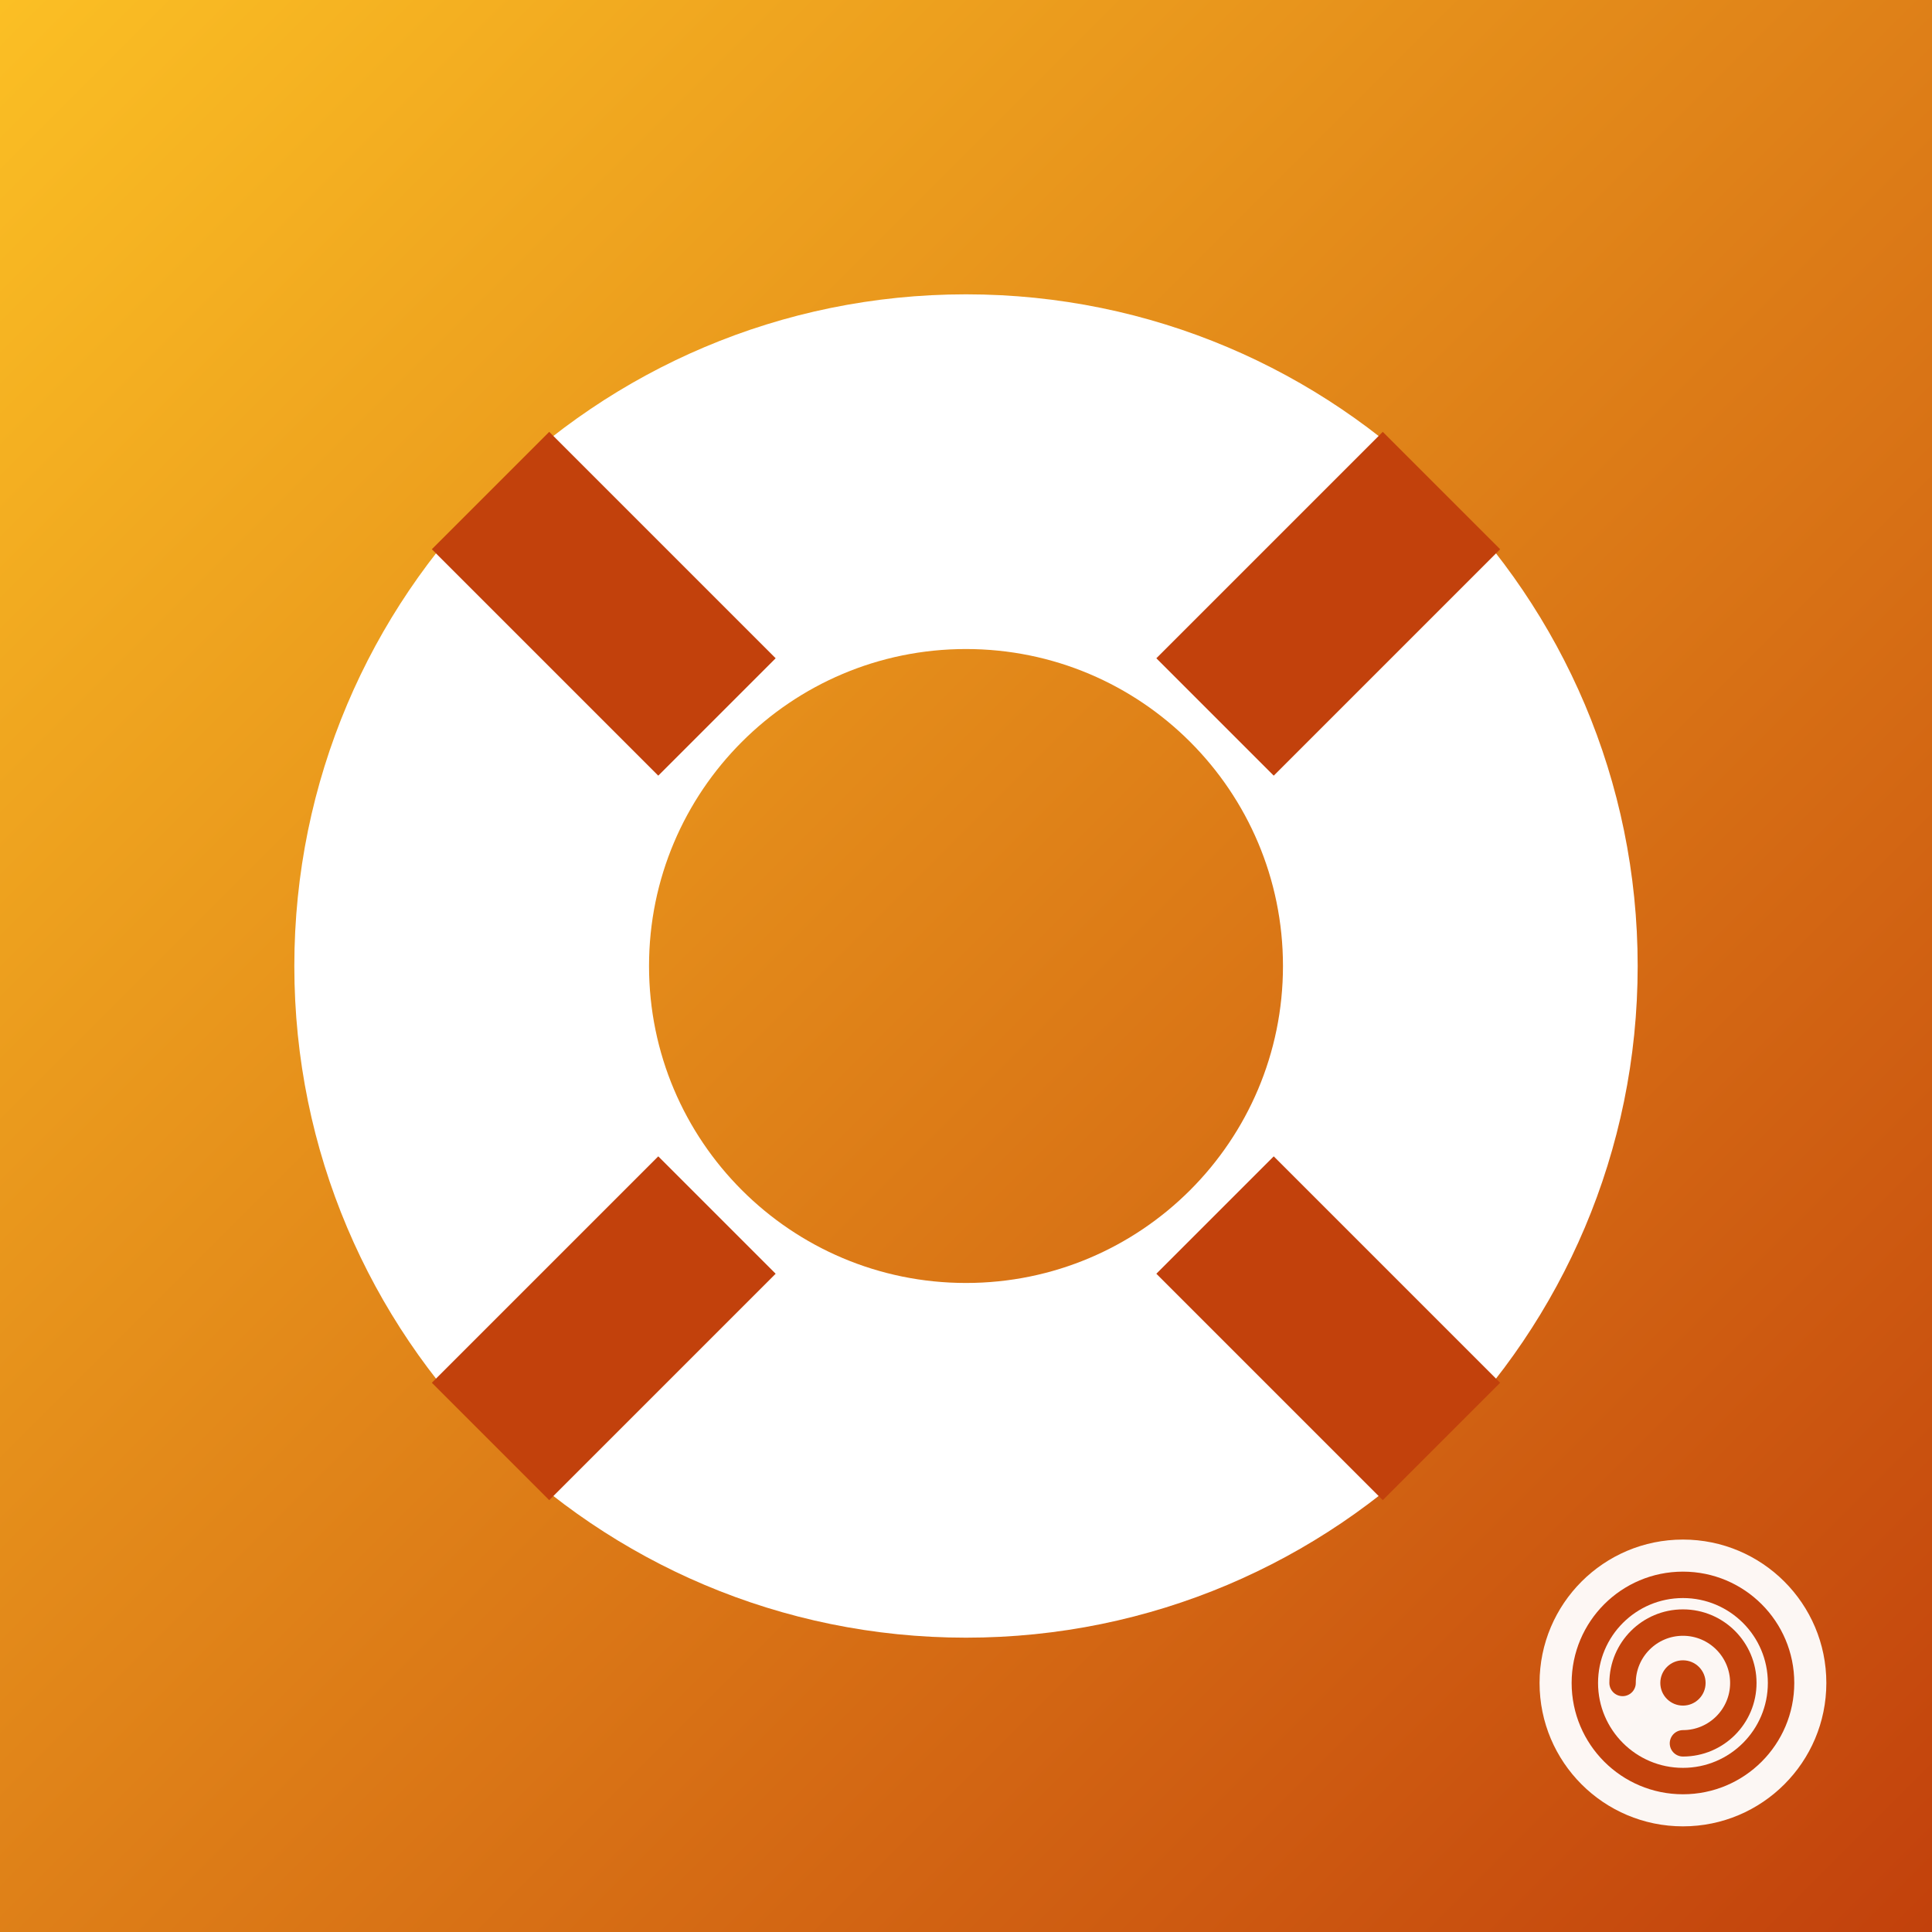
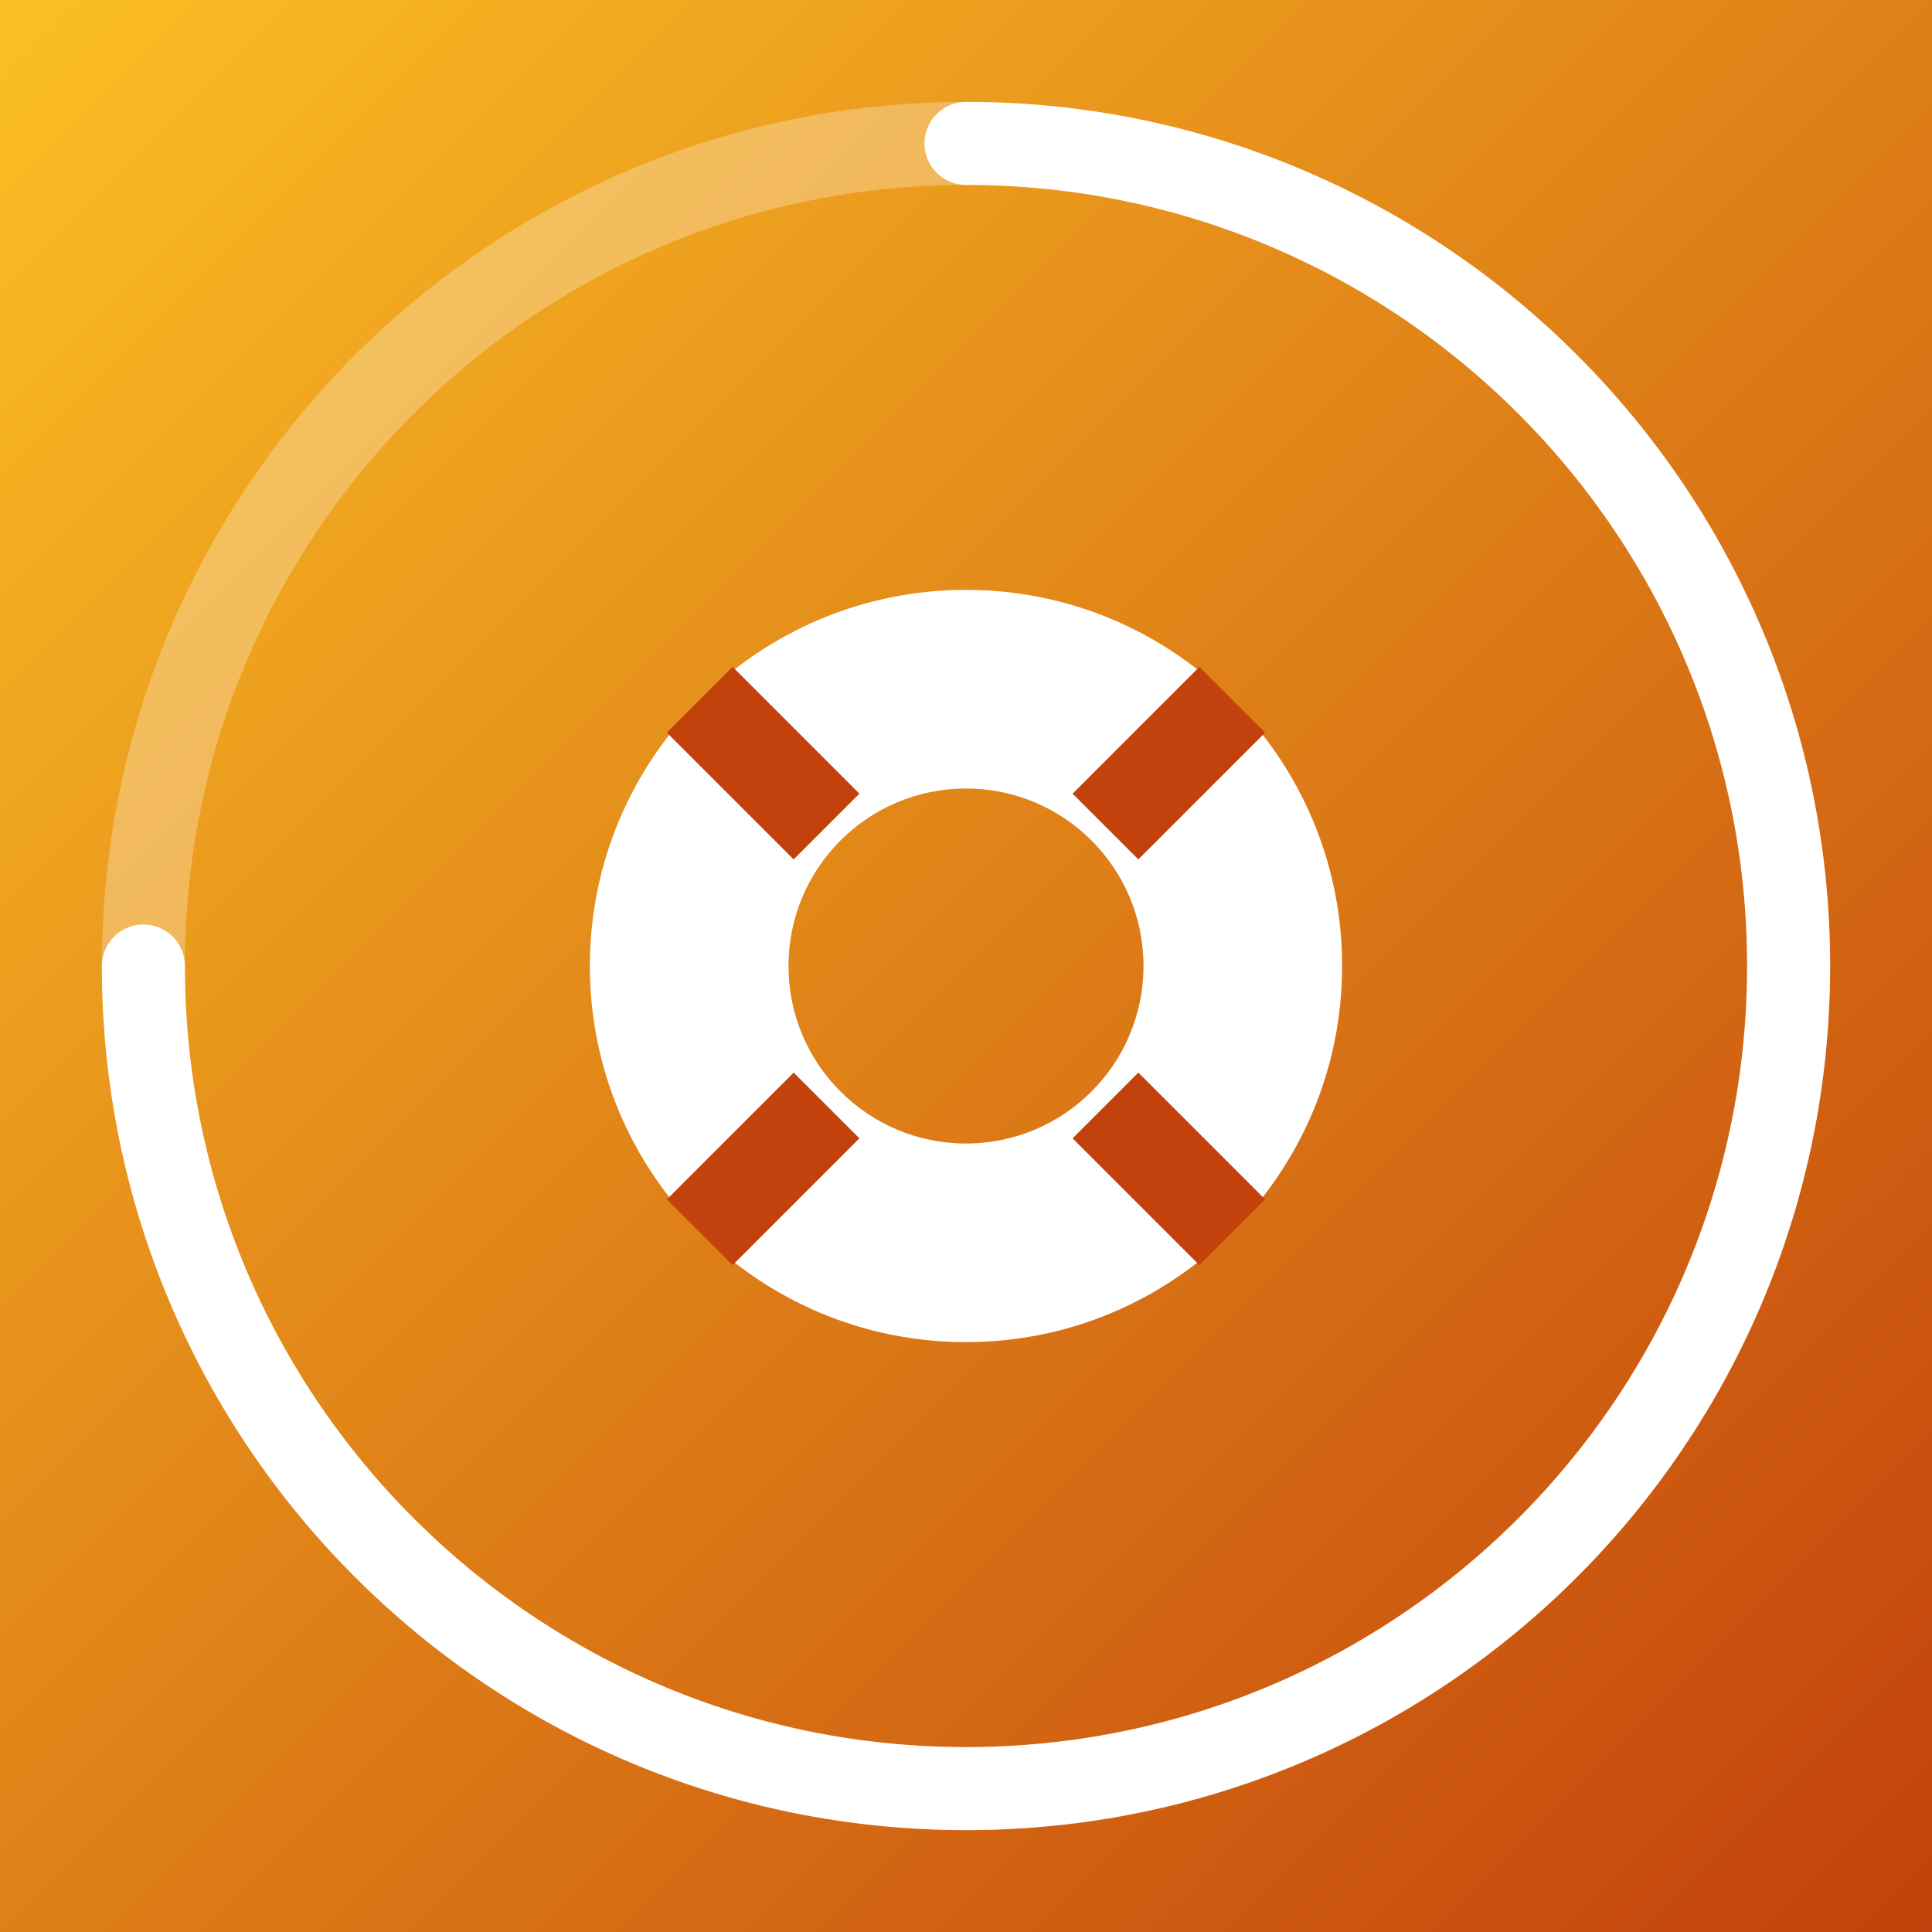
<svg xmlns="http://www.w3.org/2000/svg" viewBox="0 0 512 512">
  <defs>
    <linearGradient id="bg" x1="0" y1="0" x2="512" y2="512" gradientUnits="userSpaceOnUse">
      <stop offset="0" stop-color="#fbbf24" />
      <stop offset="1" stop-color="#c2410c" />
    </linearGradient>
  </defs>
  <rect width="512" height="512" fill="url(#bg)" />
-   <mask id="m">
-     <rect width="512" height="512" fill="white" />
-     <circle cx="256" cy="256" r="84" fill="black" />
-   </mask>
-   <g mask="url(#m)">
-     <circle cx="256" cy="256" r="178" fill="white" />
-     <g stroke="#c2410c" stroke-width="44">
-       <path d="M130 130 L190 190" />
-       <path d="M382 130 L322 190" />
-       <path d="M130 382 L190 322" />
-       <path d="M382 382 L322 322" />
+   <circle cx="256" cy="256" r="218" fill="none" stroke="white" stroke-opacity=".28" stroke-width="22" />
+   <path d="M256 38 A218 218 0 1 1 38 256" fill="none" stroke="white" stroke-width="22" stroke-linecap="round" />
+   <g transform="translate(256 256) scale(.56) translate(-256 -256)">
+     <mask id="m">
+       <rect width="512" height="512" fill="white" />
+       <circle cx="256" cy="256" r="84" fill="black" />
+     </mask>
+     <g mask="url(#m)">
+       <circle cx="256" cy="256" r="178" fill="white" />
+       <g stroke="#c2410c" stroke-width="44">
+         <path d="M130 130 L190 190" />
+         <path d="M382 130 L322 190" />
+         <path d="M130 382 L190 322" />
+         <path d="M382 382 L322 322" />
+       </g>
    </g>
  </g>
-   <g transform="translate(446 446)" opacity="0.95">
-     <circle r="38" fill="white" />
-     <circle r="26" fill="none" stroke="#c2410c" stroke-width="7" />
-     <path d="M-16 0a16 16 0 0 1 16-16a16 16 0 0 1 16 16a16 16 0 0 1-16 16" fill="none" stroke="#c2410c" stroke-width="7" stroke-linecap="round" />
-     <circle r="6" fill="#c2410c" />
-   </g>
</svg>
